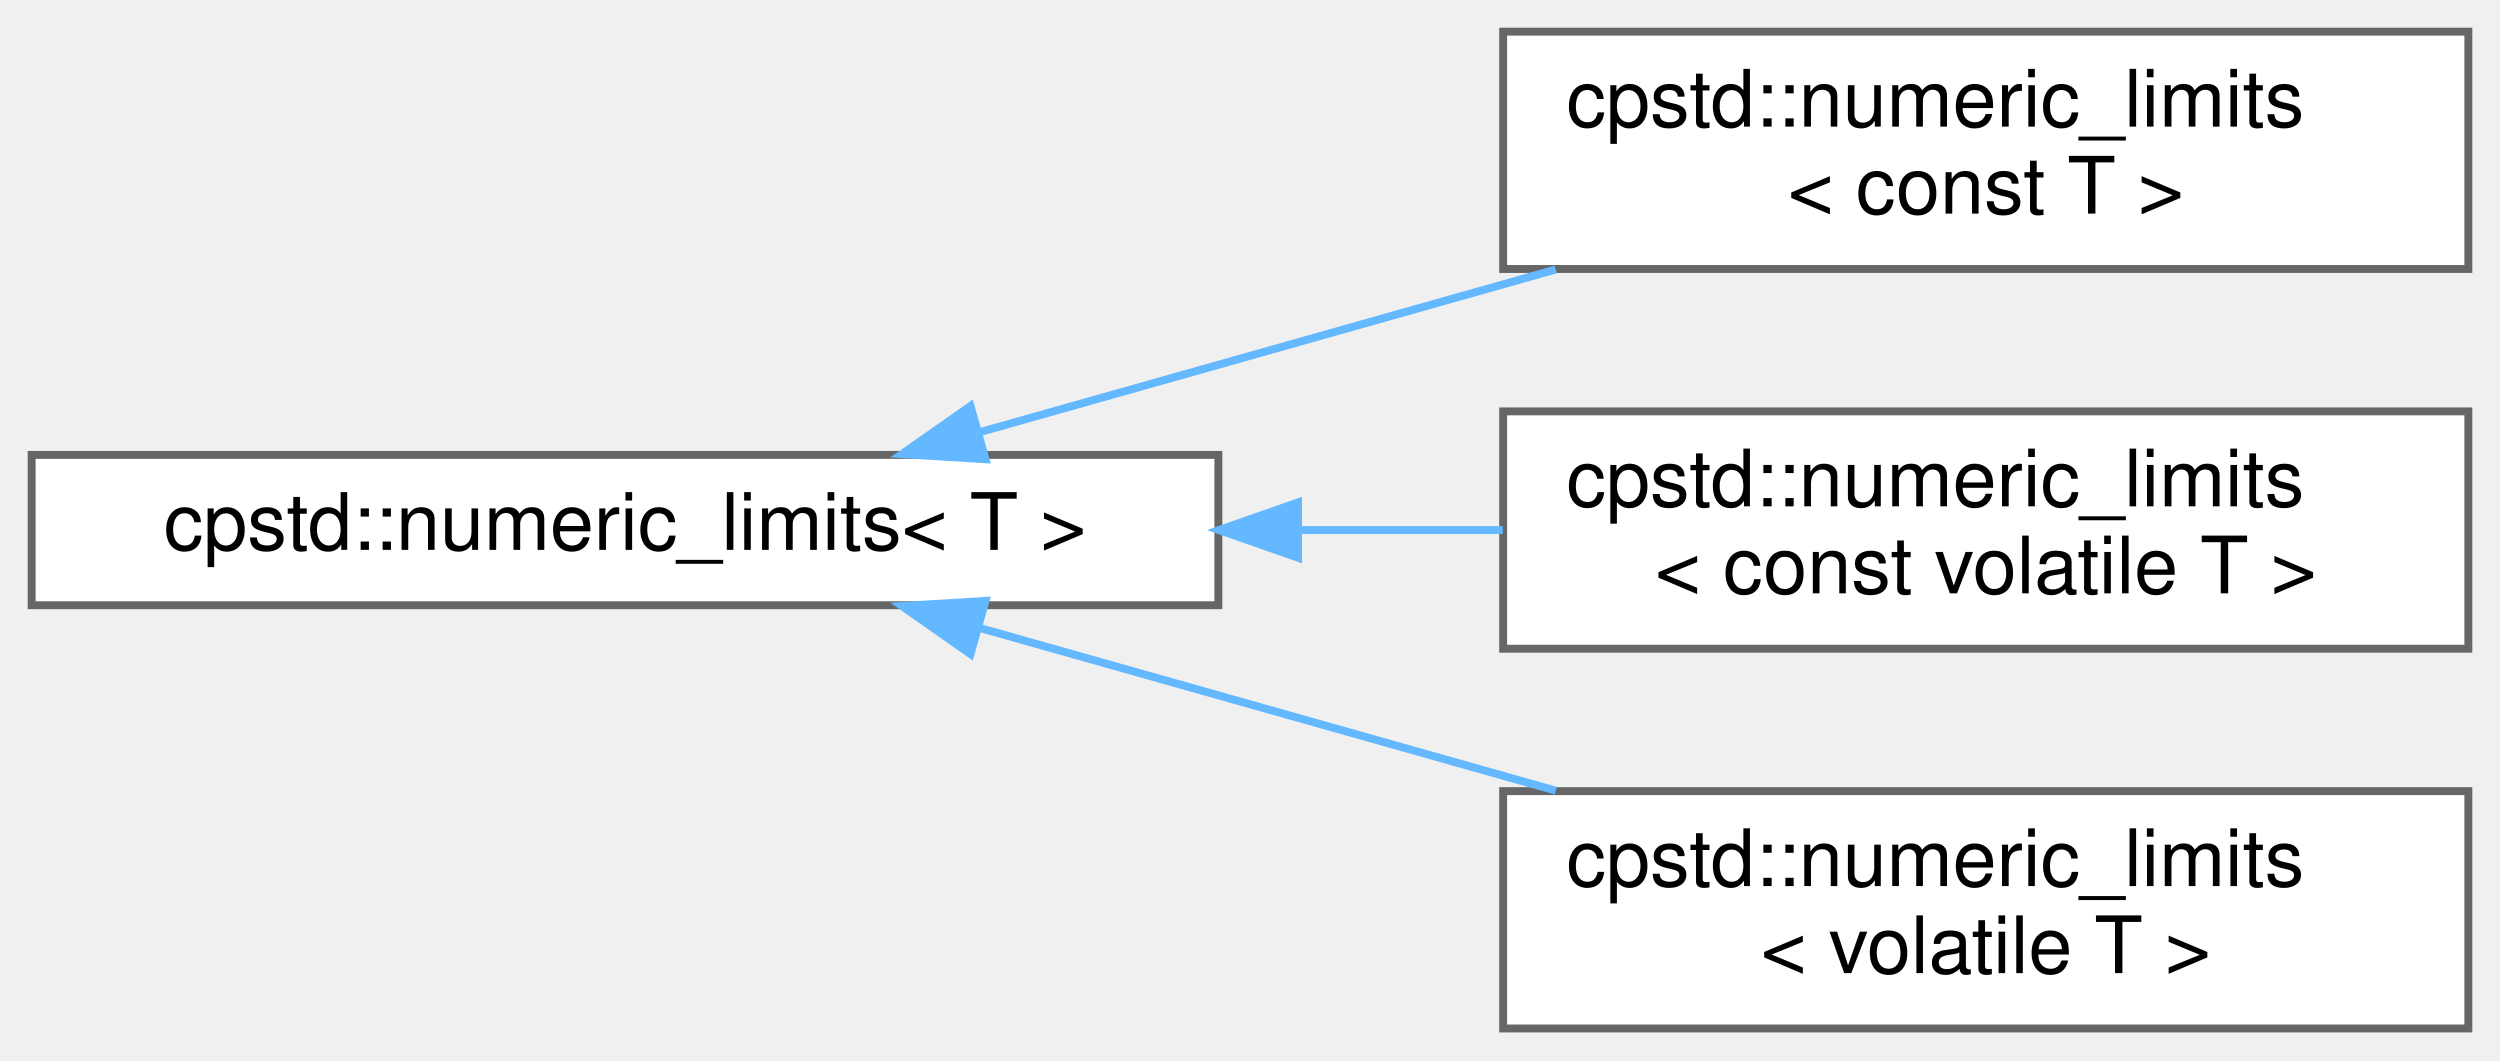
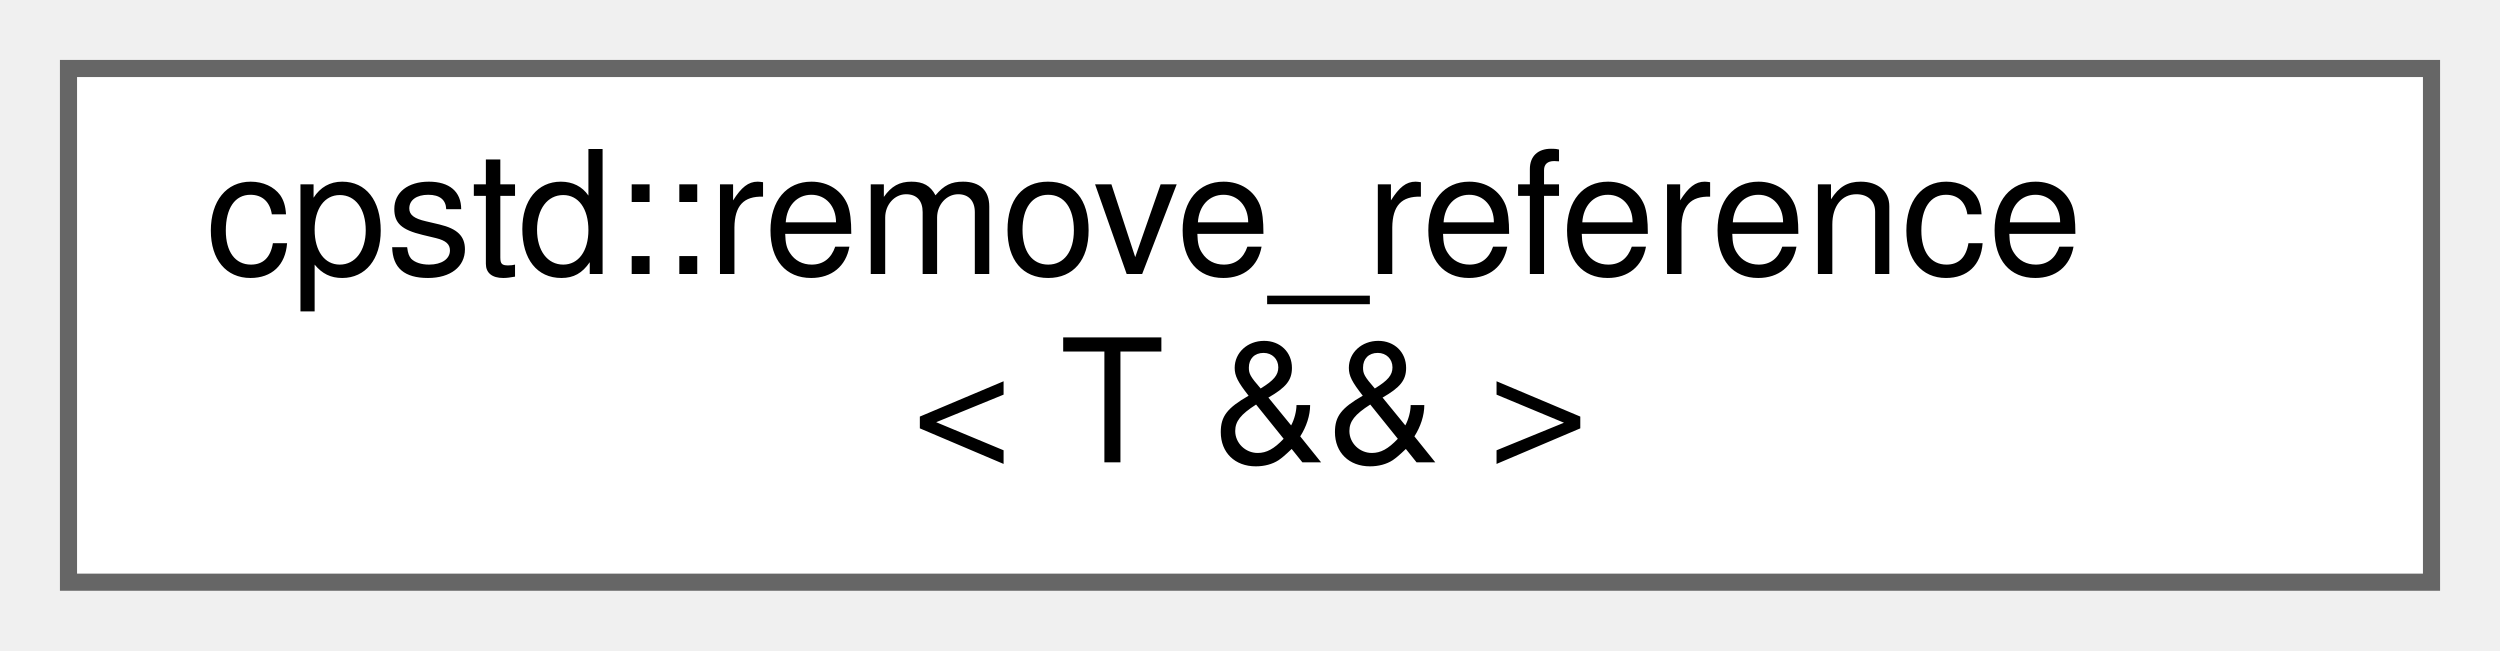
- <svg xmlns="http://www.w3.org/2000/svg" xmlns:xlink="http://www.w3.org/1999/xlink" width="316pt" height="134pt" viewBox="0.00 0.00 316.00 134.00">
-   <g id="graph0" class="graph" transform="scale(1 1) rotate(0) translate(4 130)">
+ <svg xmlns="http://www.w3.org/2000/svg" xmlns:xlink="http://www.w3.org/1999/xlink" width="146pt" height="38pt" viewBox="0.00 0.00 146.00 38.00">
+   <g id="graph0" class="graph" transform="scale(1 1) rotate(0) translate(4 34)">
    <g id="Node000000" class="node">
      <g id="a_Node000000">
-         <a xlink:href="classcpstd_1_1numeric__limits.html" target="_top" xlink:title="Properties of arithmetic types, as std::numeric_limits.">
-           <polygon fill="white" stroke="#666666" points="150,-72.5 0,-72.5 0,-53.5 150,-53.5 150,-72.5" />
-           <text text-anchor="middle" x="75" y="-60.5" font-family="Helvetica,sans-Serif" font-size="10.00">cpstd::numeric_limits&lt; T &gt;</text>
-         </a>
-       </g>
-     </g>
-     <g id="Node000001" class="node">
-       <g id="a_Node000001">
-         <a xlink:href="classcpstd_1_1numeric__limits_3_01const_01T_01_4.html" target="_top" xlink:title=" ">
-           <polygon fill="white" stroke="#666666" points="308,-126 186,-126 186,-96 308,-96 308,-126" />
-           <text text-anchor="start" x="194" y="-114" font-family="Helvetica,sans-Serif" font-size="10.00">cpstd::numeric_limits</text>
-           <text text-anchor="middle" x="247" y="-103" font-family="Helvetica,sans-Serif" font-size="10.00">&lt; const T &gt;</text>
-         </a>
-       </g>
-     </g>
-     <g id="edge61_Node000000_Node000001" class="edge">
-       <g id="a_edge61_Node000000_Node000001">
-         <a xlink:title=" ">
-           <path fill="none" stroke="#63b8ff" d="M119.82,-75.37C142.05,-81.65 169.22,-89.32 192.65,-95.94" />
-           <polygon fill="#63b8ff" stroke="#63b8ff" points="120.57,-71.95 109.99,-72.6 118.67,-78.68 120.57,-71.95" />
-         </a>
-       </g>
-     </g>
-     <g id="Node000002" class="node">
-       <g id="a_Node000002">
-         <a xlink:href="classcpstd_1_1numeric__limits_3_01const_01volatile_01T_01_4.html" target="_top" xlink:title=" ">
-           <polygon fill="white" stroke="#666666" points="308,-78 186,-78 186,-48 308,-48 308,-78" />
-           <text text-anchor="start" x="194" y="-66" font-family="Helvetica,sans-Serif" font-size="10.00">cpstd::numeric_limits</text>
-           <text text-anchor="middle" x="247" y="-55" font-family="Helvetica,sans-Serif" font-size="10.00">&lt; const volatile T &gt;</text>
-         </a>
-       </g>
-     </g>
-     <g id="edge62_Node000000_Node000002" class="edge">
-       <g id="a_edge62_Node000000_Node000002">
-         <a xlink:title=" ">
-           <path fill="none" stroke="#63b8ff" d="M160.23,-63C168.92,-63 177.61,-63 185.95,-63" />
-           <polygon fill="#63b8ff" stroke="#63b8ff" points="160.07,-59.5 150.07,-63 160.07,-66.5 160.07,-59.5" />
-         </a>
-       </g>
-     </g>
-     <g id="Node000003" class="node">
-       <g id="a_Node000003">
-         <a xlink:href="classcpstd_1_1numeric__limits_3_01volatile_01T_01_4.html" target="_top" xlink:title=" ">
-           <polygon fill="white" stroke="#666666" points="308,-30 186,-30 186,0 308,0 308,-30" />
-           <text text-anchor="start" x="194" y="-18" font-family="Helvetica,sans-Serif" font-size="10.00">cpstd::numeric_limits</text>
-           <text text-anchor="middle" x="247" y="-7" font-family="Helvetica,sans-Serif" font-size="10.00">&lt; volatile T &gt;</text>
-         </a>
-       </g>
-     </g>
-     <g id="edge63_Node000000_Node000003" class="edge">
-       <g id="a_edge63_Node000000_Node000003">
-         <a xlink:title=" ">
-           <path fill="none" stroke="#63b8ff" d="M119.82,-50.63C142.05,-44.35 169.22,-36.68 192.65,-30.06" />
-           <polygon fill="#63b8ff" stroke="#63b8ff" points="118.67,-47.32 109.99,-53.4 120.57,-54.05 118.67,-47.32" />
+         <a xlink:href="structcpstd_1_1remove__reference_3_01T_01_6_6_01_4.html" target="_top" xlink:title=" ">
+           <polygon fill="white" stroke="#666666" points="138,-30 0,-30 0,0 138,0 138,-30" />
+           <text text-anchor="start" x="8" y="-18" font-family="Helvetica,sans-Serif" font-size="10.00">cpstd::remove_reference</text>
+           <text text-anchor="middle" x="69" y="-7" font-family="Helvetica,sans-Serif" font-size="10.00">&lt; T &amp;&amp; &gt;</text>
        </a>
      </g>
    </g>
  </g>
</svg>
